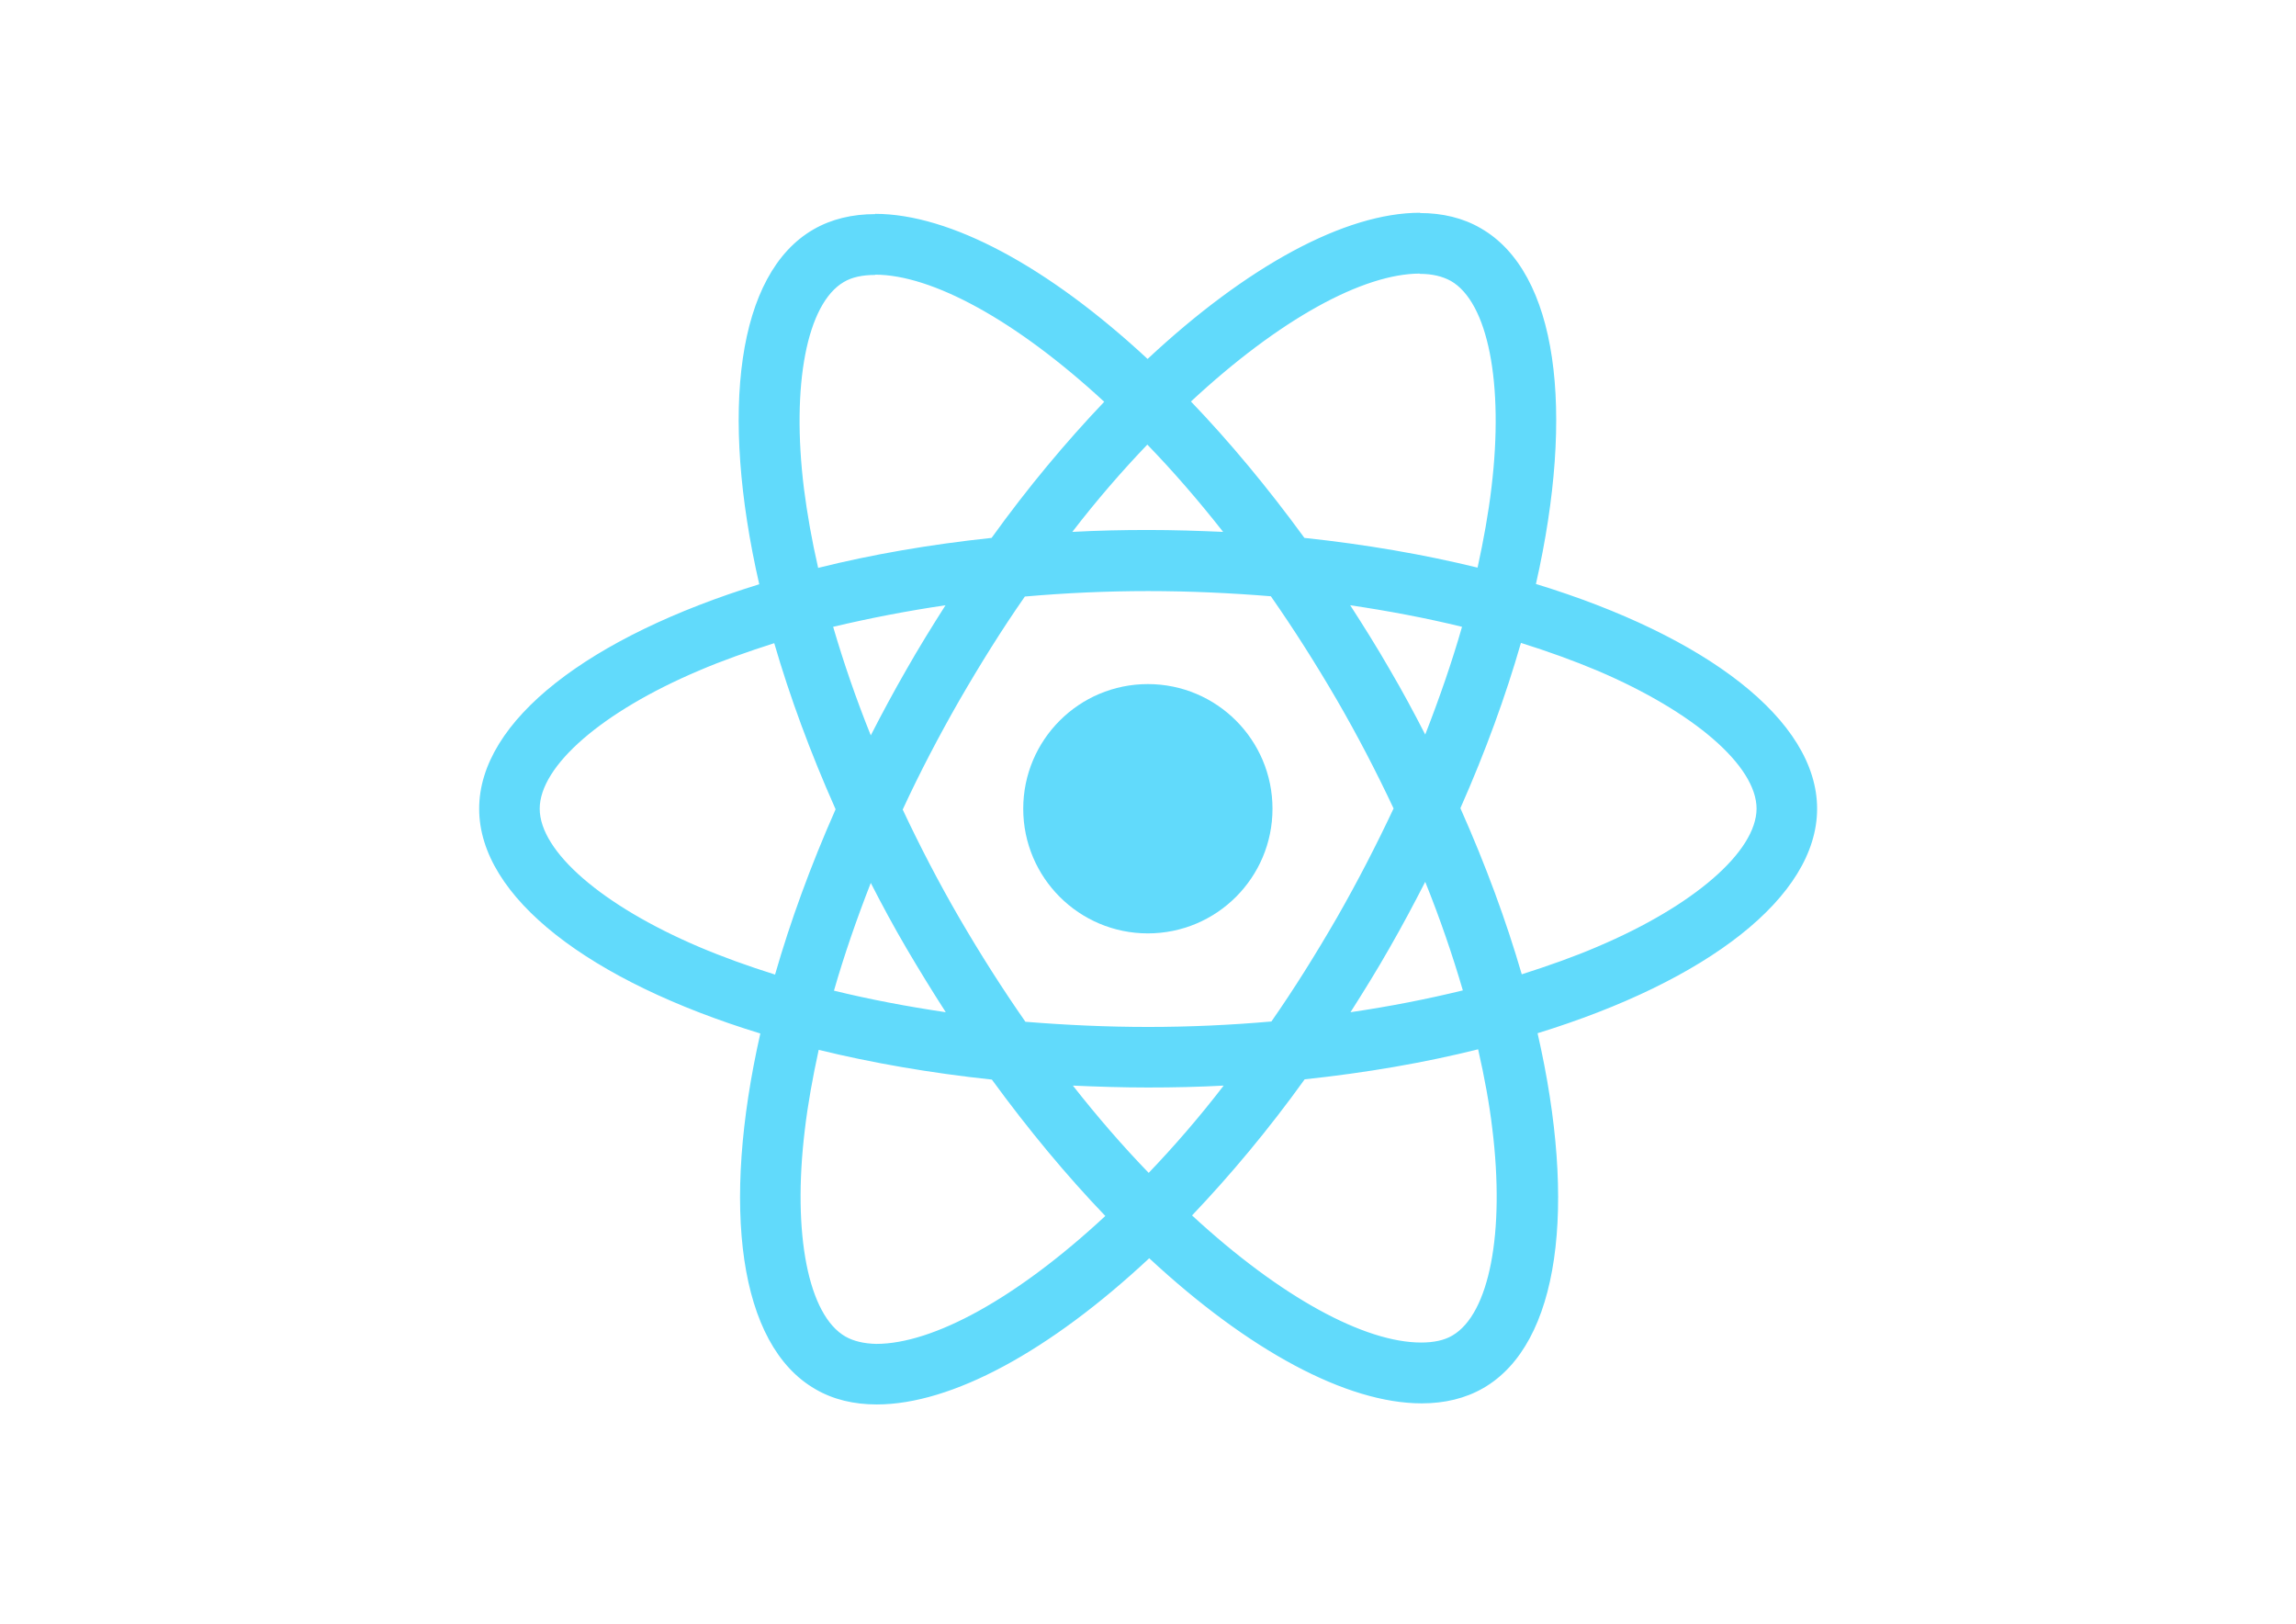
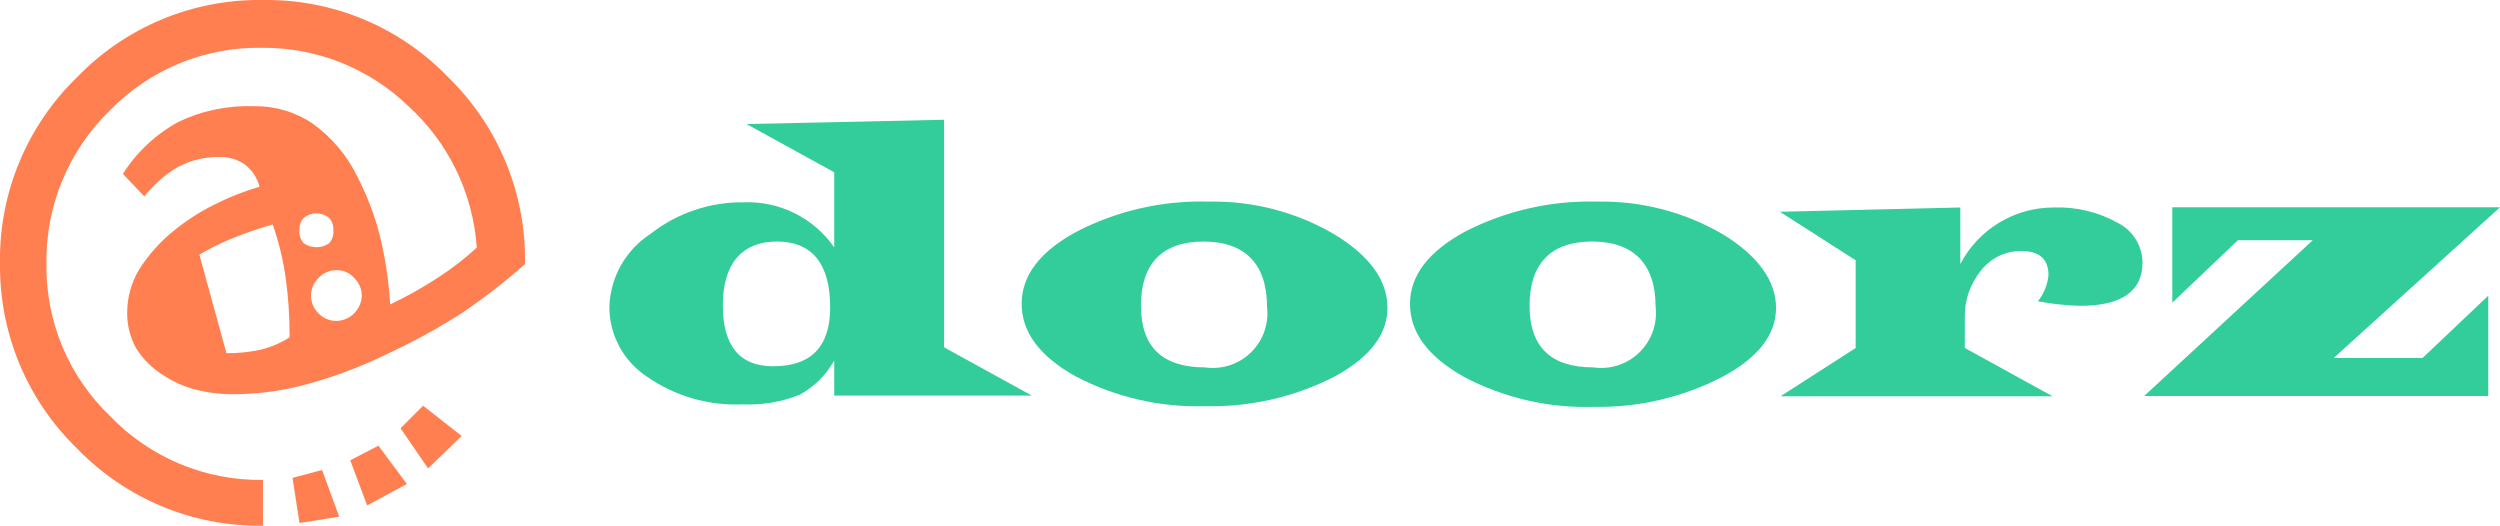
- <svg xmlns="http://www.w3.org/2000/svg" viewBox="0 0 841.9 595.3">
-   <g fill="#61DAFB">
-     <path d="M666.3 296.5c0-32.5-40.7-63.3-103.1-82.4 14.4-63.6 8-114.2-20.2-130.4-6.5-3.8-14.1-5.6-22.4-5.6v22.3c4.6 0 8.3.9 11.4 2.6 13.6 7.8 19.5 37.5 14.9 75.7-1.1 9.4-2.9 19.3-5.1 29.4-19.6-4.8-41-8.5-63.5-10.9-13.5-18.5-27.5-35.3-41.6-50 32.6-30.3 63.2-46.9 84-46.9V78c-27.5 0-63.5 19.6-99.9 53.6-36.4-33.8-72.4-53.2-99.9-53.2v22.3c20.7 0 51.4 16.5 84 46.6-14 14.7-28 31.4-41.3 49.9-22.6 2.4-44 6.1-63.6 11-2.3-10-4-19.7-5.2-29-4.7-38.2 1.1-67.9 14.6-75.8 3-1.8 6.9-2.6 11.5-2.6V78.5c-8.4 0-16 1.8-22.6 5.6-28.1 16.2-34.4 66.7-19.9 130.1-62.2 19.2-102.7 49.9-102.7 82.3 0 32.5 40.7 63.3 103.1 82.4-14.4 63.6-8 114.2 20.2 130.4 6.5 3.8 14.1 5.6 22.5 5.6 27.5 0 63.5-19.6 99.9-53.6 36.4 33.8 72.4 53.2 99.9 53.2 8.4 0 16-1.8 22.6-5.6 28.1-16.2 34.4-66.7 19.9-130.1 62-19.1 102.5-49.9 102.5-82.3zm-130.2-66.7c-3.7 12.9-8.3 26.2-13.5 39.5-4.1-8-8.4-16-13.1-24-4.6-8-9.5-15.8-14.4-23.4 14.2 2.1 27.9 4.7 41 7.9zm-45.8 106.5c-7.8 13.5-15.8 26.3-24.1 38.2-14.9 1.3-30 2-45.2 2-15.1 0-30.2-.7-45-1.9-8.3-11.9-16.4-24.6-24.2-38-7.6-13.1-14.5-26.4-20.8-39.8 6.2-13.4 13.2-26.8 20.7-39.9 7.8-13.5 15.8-26.3 24.1-38.2 14.9-1.3 30-2 45.2-2 15.1 0 30.2.7 45 1.9 8.3 11.9 16.4 24.6 24.2 38 7.6 13.1 14.5 26.4 20.8 39.8-6.3 13.4-13.2 26.8-20.7 39.9zm32.3-13c5.4 13.4 10 26.8 13.8 39.8-13.1 3.2-26.9 5.9-41.2 8 4.9-7.7 9.8-15.6 14.4-23.7 4.6-8 8.9-16.1 13-24.1zM421.2 430c-9.3-9.6-18.6-20.3-27.8-32 9 .4 18.2.7 27.5.7 9.4 0 18.7-.2 27.8-.7-9 11.7-18.3 22.4-27.5 32zm-74.4-58.9c-14.2-2.1-27.9-4.7-41-7.9 3.7-12.9 8.3-26.2 13.5-39.5 4.1 8 8.4 16 13.1 24 4.7 8 9.5 15.8 14.4 23.4zM420.7 163c9.3 9.6 18.6 20.3 27.8 32-9-.4-18.2-.7-27.5-.7-9.4 0-18.7.2-27.8.7 9-11.7 18.3-22.4 27.5-32zm-74 58.9c-4.9 7.7-9.8 15.6-14.4 23.7-4.6 8-8.9 16-13 24-5.4-13.4-10-26.8-13.8-39.8 13.1-3.1 26.9-5.8 41.2-7.9zm-90.5 125.2c-35.4-15.1-58.3-34.9-58.3-50.6 0-15.7 22.9-35.6 58.3-50.6 8.6-3.7 18-7 27.7-10.1 5.7 19.6 13.2 40 22.5 60.9-9.2 20.8-16.6 41.1-22.2 60.6-9.9-3.1-19.3-6.5-28-10.2zM310 490c-13.6-7.8-19.5-37.5-14.9-75.7 1.1-9.4 2.9-19.3 5.1-29.4 19.6 4.8 41 8.5 63.5 10.9 13.5 18.5 27.5 35.3 41.6 50-32.6 30.3-63.2 46.9-84 46.9-4.5-.1-8.3-1-11.3-2.7zm237.2-76.2c4.7 38.2-1.1 67.9-14.6 75.8-3 1.8-6.9 2.6-11.5 2.6-20.7 0-51.4-16.5-84-46.6 14-14.7 28-31.4 41.3-49.9 22.6-2.4 44-6.1 63.6-11 2.3 10.1 4.1 19.8 5.2 29.1zm38.5-66.7c-8.6 3.7-18 7-27.7 10.1-5.7-19.6-13.2-40-22.5-60.9 9.2-20.8 16.6-41.1 22.2-60.6 9.9 3.1 19.3 6.5 28.1 10.2 35.4 15.1 58.3 34.9 58.3 50.6-.1 15.7-23 35.6-58.4 50.6zM320.8 78.4z" />
-     <circle cx="420.9" cy="296.5" r="45.7" />
-     <path d="M520.5 78.1z" />
-   </g>
+ <svg xmlns="http://www.w3.org/2000/svg" id="afc015d3-caab-4df0-b2fe-a465c0319c48" data-name="Layer 1" viewBox="0 0 110.85 23.31">
+   <path d="M27,15a27.37,27.37,0,0,1-2.83,2.19A27,27,0,0,1,21,18.93a20.38,20.38,0,0,1-3.61,1.38,12.52,12.52,0,0,1-3.28.46,6.8,6.8,0,0,1-1.74-.21,4.66,4.66,0,0,1-1.45-.66,3.65,3.65,0,0,1-1.17-1.18,3.18,3.18,0,0,1-.39-1.59,3.67,3.67,0,0,1,.52-1.87,6.88,6.88,0,0,1,1.56-1.75,9.58,9.58,0,0,1,1.79-1.15,11.36,11.36,0,0,1,2-.79,1.84,1.84,0,0,0-.67-1,1.94,1.94,0,0,0-1.14-.32,3.84,3.84,0,0,0-1.79.43A5.44,5.44,0,0,0,10.12,12l-.95-1a6.71,6.71,0,0,1,2.47-2.31A7.18,7.18,0,0,1,15,8a4.5,4.5,0,0,1,2.6.78,6.28,6.28,0,0,1,1.95,2.31,12.53,12.53,0,0,1,1,2.6,17,17,0,0,1,.47,3.1,18.38,18.38,0,0,0,2.12-1.19,12.78,12.78,0,0,0,1.72-1.33,9.33,9.33,0,0,0-3.05-6.29,9.22,9.22,0,0,0-6.48-2.57A9.18,9.18,0,0,0,8.59,8.19,9.25,9.25,0,0,0,5.78,15a9.15,9.15,0,0,0,2.83,6.75,9.22,9.22,0,0,0,6.77,2.82V26.6a11.22,11.22,0,0,1-8.24-3.42A11.25,11.25,0,0,1,3.72,15,11.25,11.25,0,0,1,7.14,6.71a11.22,11.22,0,0,1,8.24-3.42,11.17,11.17,0,0,1,8.21,3.42A11.28,11.28,0,0,1,27,15Zm-10.44,3.3v-.19a18.44,18.44,0,0,0-.17-2.48,12.43,12.43,0,0,0-.58-2.39,18.27,18.27,0,0,0-1.82.63,11.21,11.21,0,0,0-1.43.71l1.2,4.37a6.8,6.8,0,0,0,1.54-.16A4.41,4.41,0,0,0,16.56,18.25Zm2.2,7.9L17,26.48l-.31-2L18,24.13ZM18.5,13.5a.72.72,0,0,0-.19-.55.88.88,0,0,0-1.12,0,.72.72,0,0,0-.19.55.75.75,0,0,0,.19.58,1,1,0,0,0,1.12,0A.75.75,0,0,0,18.5,13.5Zm1.26,2.91a1.08,1.08,0,0,0-.34-.8,1,1,0,0,0-.78-.34,1.06,1.06,0,0,0-.79.34,1.08,1.08,0,0,0-.34.8,1.07,1.07,0,0,0,.34.78,1.09,1.09,0,0,0,.79.33,1.15,1.15,0,0,0,1.12-1.11Zm2,8.34L20,25.7l-.75-2,1.25-.65Zm2.43-2.13L22.7,24.06l-1.22-1.78,1-1Z" transform="translate(-3.72 -3.29)" style="fill:coral" />
+   <path d="M45.58,8.6l-8.76.19,3.89,2.14v3.33a4.67,4.67,0,0,0-4-2,6.58,6.58,0,0,0-4.16,1.41,4,4,0,0,0-1.81,3.22A3.7,3.7,0,0,0,32.42,20a6.87,6.87,0,0,0,4.21,1.22,6.12,6.12,0,0,0,2.53-.42,3.84,3.84,0,0,0,1.55-1.53v1.56h8.76l-3.89-2.14ZM38,19.53c-1.48,0-2.23-.9-2.23-2.71S36.6,14,38.17,14s2.36,1,2.36,2.92Q40.53,19.53,38,19.53Z" transform="translate(-3.72 -3.29)" style="fill:#32cd9a" />
+   <path d="M62.85,13.66a10.58,10.58,0,0,0-5.52-1.43,12,12,0,0,0-5.87,1.33c-1.63.88-2.44,1.95-2.44,3.2s.79,2.32,2.38,3.21a11.61,11.61,0,0,0,5.75,1.33A12,12,0,0,0,62.87,20q2.37-1.28,2.37-3.06C65.24,15.72,64.45,14.62,62.85,13.66Zm-5.7,5.92c-1.9,0-2.84-.91-2.84-2.74S55.23,14,57.08,14s2.82,1,2.82,2.9A2.42,2.42,0,0,1,57.15,19.58Z" transform="translate(-3.72 -3.29)" style="fill:#32cd9a" />
+   <path d="M80.08,13.66a10.61,10.61,0,0,0-5.52-1.43,12.11,12.11,0,0,0-5.88,1.33c-1.62.88-2.44,1.95-2.44,3.2S67,19.08,68.63,20a11.57,11.57,0,0,0,5.74,1.33A11.93,11.93,0,0,0,80.09,20c1.59-.85,2.38-1.87,2.38-3.06S81.67,14.62,80.08,13.66Zm-5.71,5.92c-1.89,0-2.83-.91-2.83-2.74S72.46,14,74.31,14s2.82,1,2.82,2.9A2.43,2.43,0,0,1,74.37,19.58Z" transform="translate(-3.72 -3.29)" style="fill:#32cd9a" />
+   <path d="M97.62,13.17a5.42,5.42,0,0,0-2.85-.68A4.66,4.66,0,0,0,90.64,15V12.49l-8,.19L86,14.83v3.89l-3.33,2.14H94.73l-3.89-2.14V17.39a3.18,3.18,0,0,1,.72-2.11,2.24,2.24,0,0,1,1.79-.86c.8,0,1.2.36,1.2,1.07a2.2,2.2,0,0,1-.47,1.16,11.82,11.82,0,0,0,1.87.2c1.85,0,2.77-.65,2.77-1.93A2,2,0,0,0,97.62,13.17Z" transform="translate(-3.72 -3.29)" style="fill:#32cd9a" />
+   <polygon points="103.48 15.87 110.85 9.19 96.32 9.19 96.32 13.42 99.23 10.65 102.55 10.65 95.07 17.56 110.33 17.56 110.33 13.11 107.42 15.87 103.48 15.87" style="fill:#32cd9a" />
</svg>
